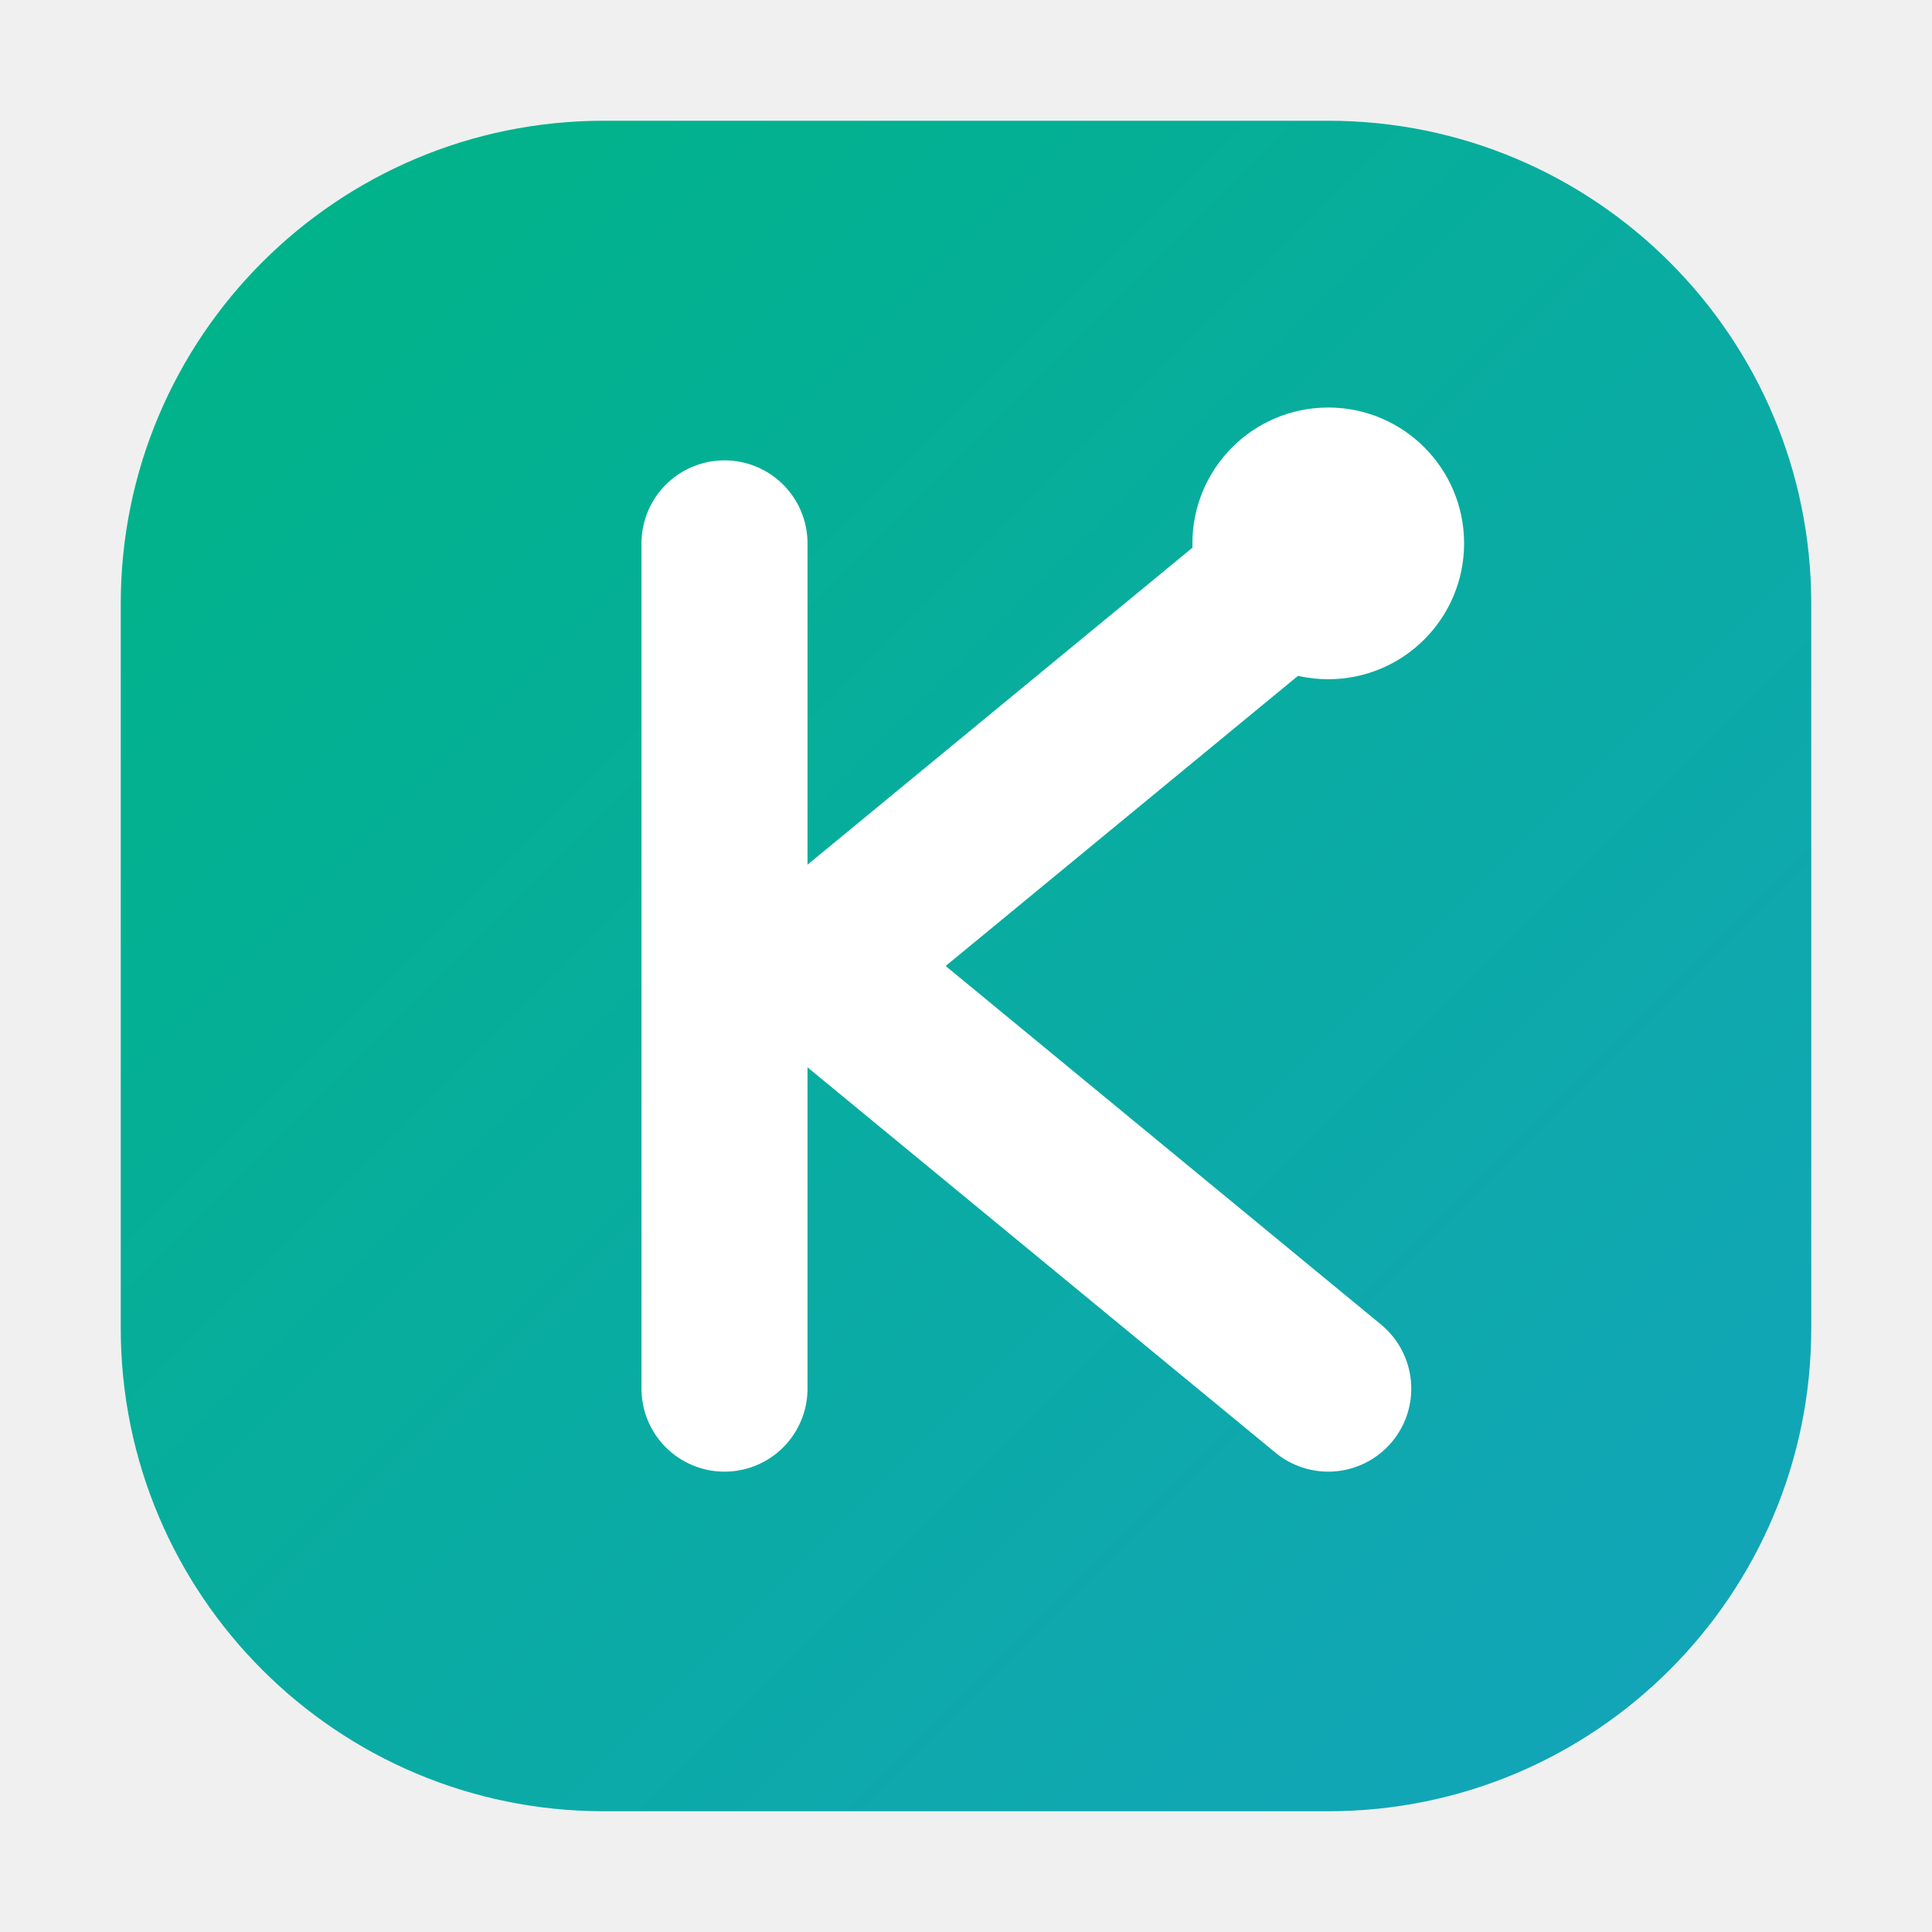
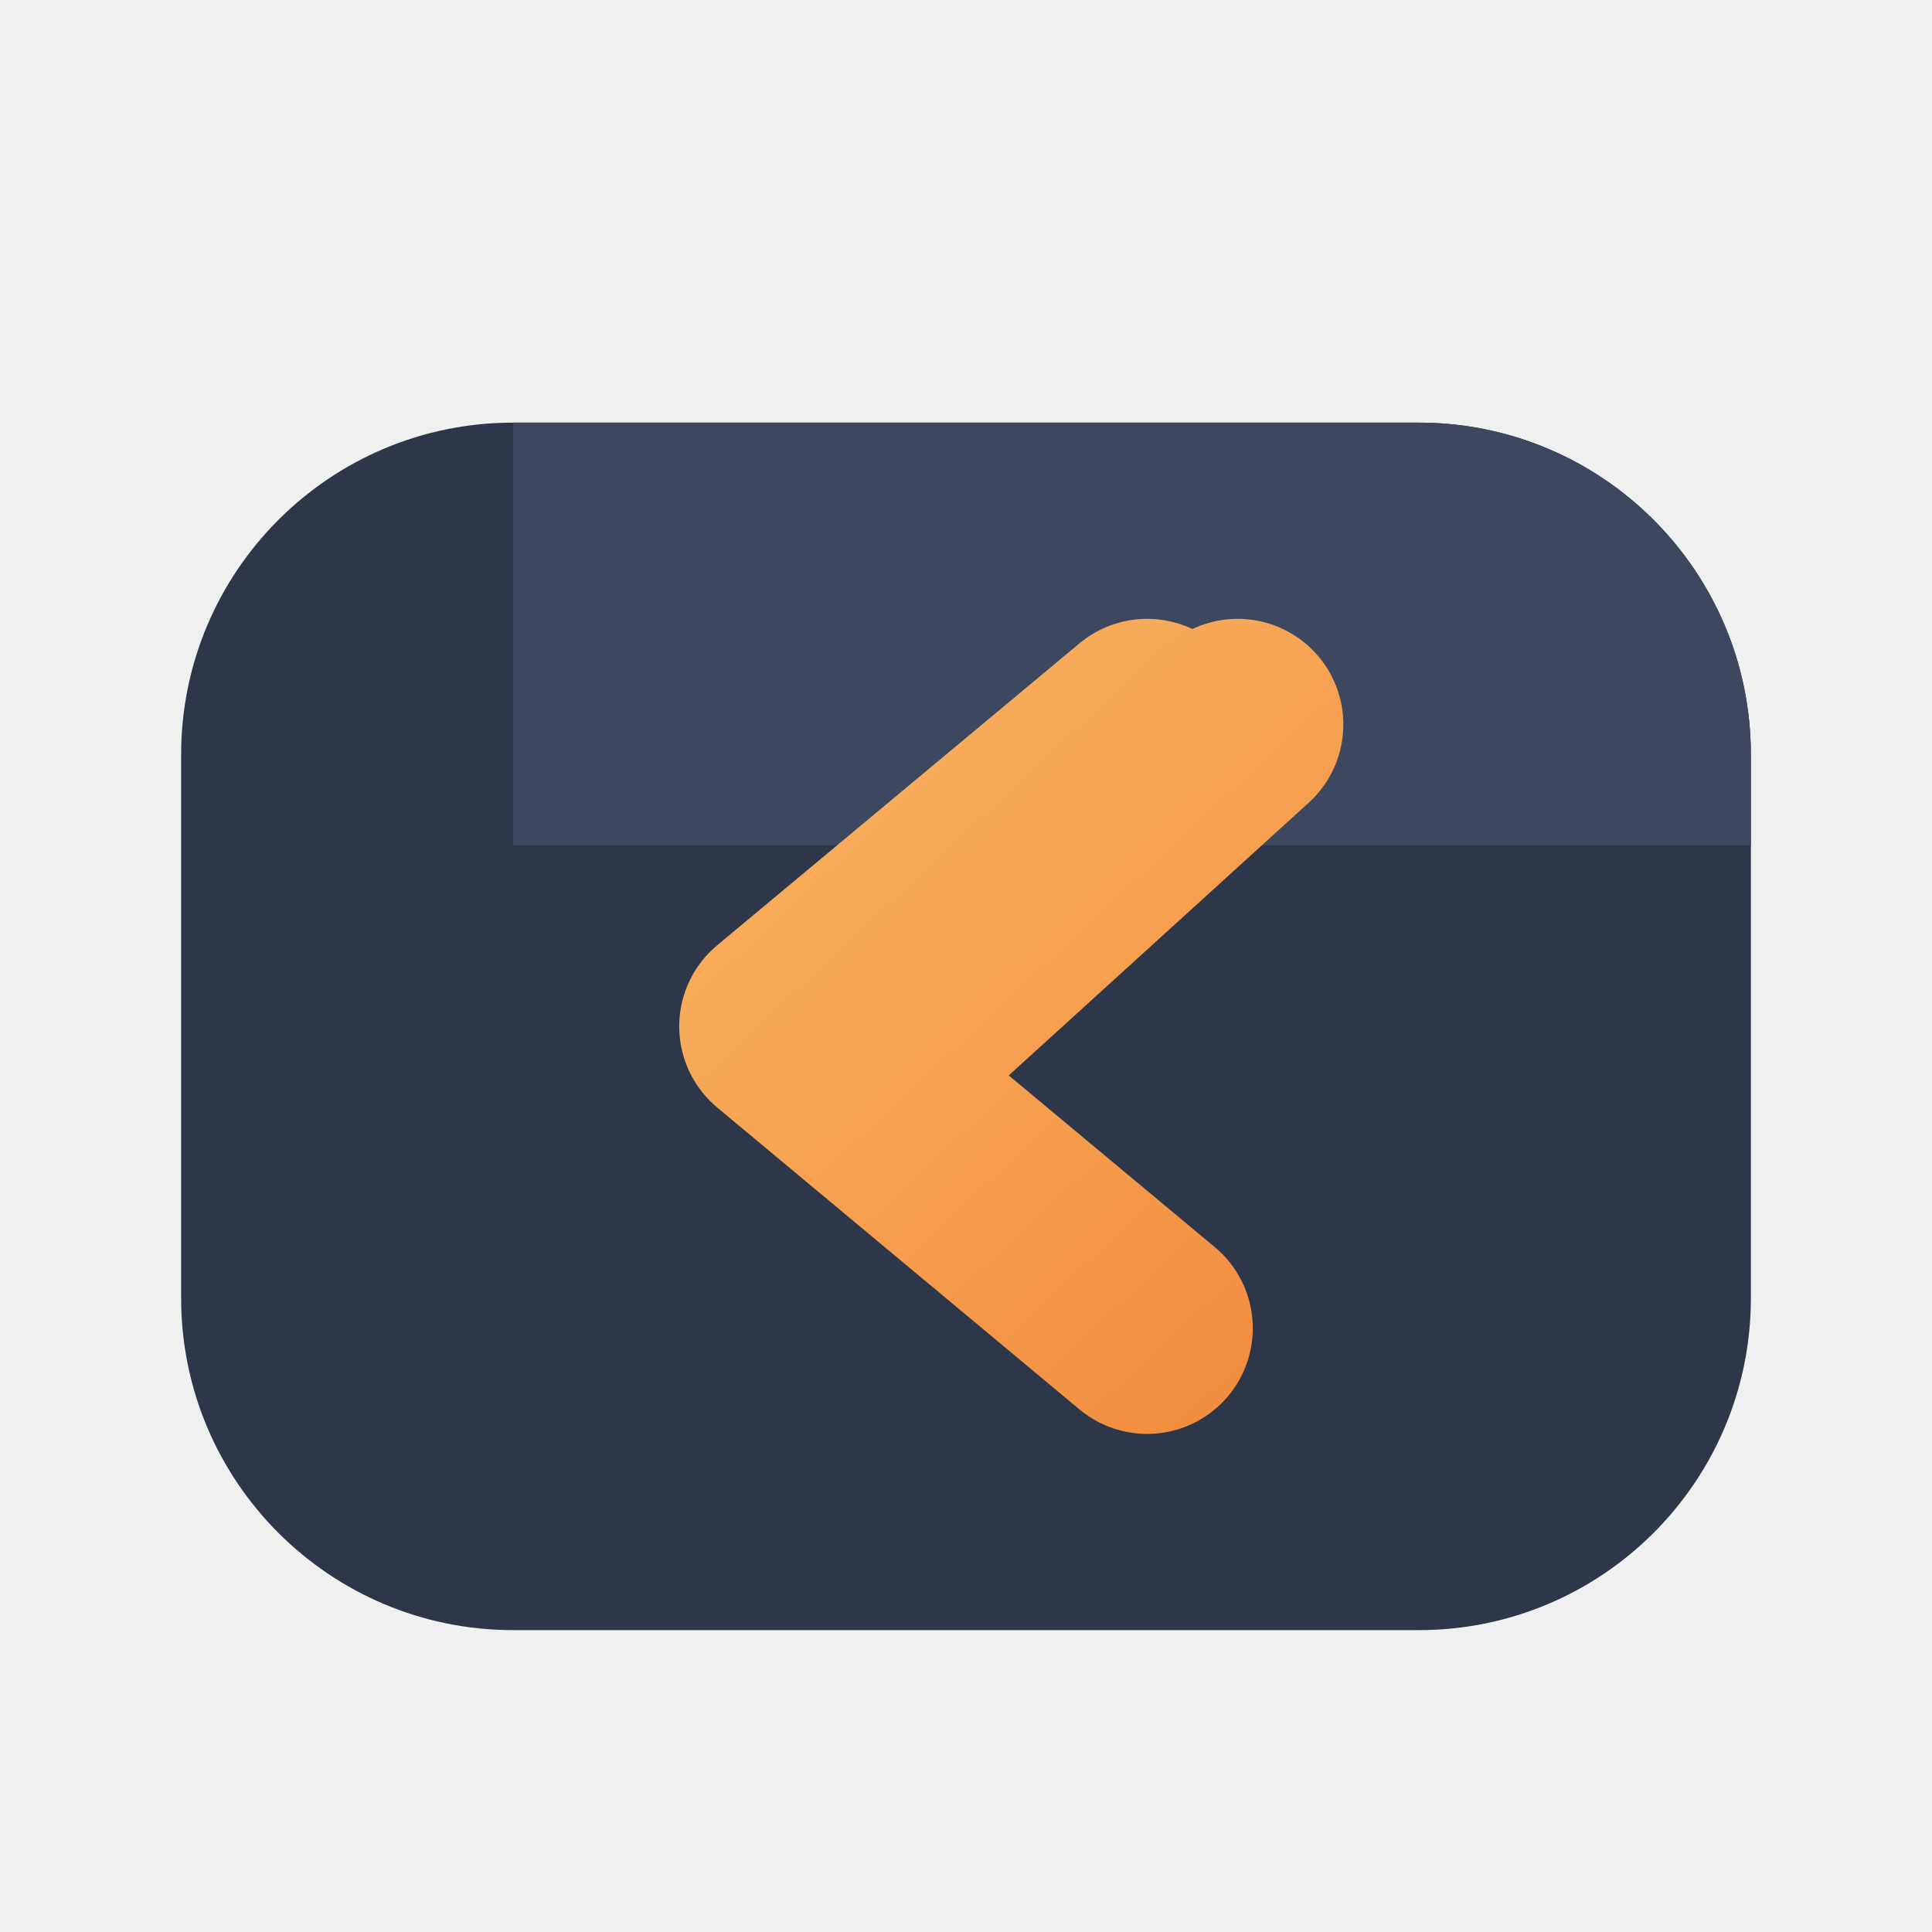
<svg xmlns="http://www.w3.org/2000/svg" width="64" height="64" viewBox="0 0 64 64" fill="none" role="img" aria-label="KoraPay">
  <defs>
-     <linearGradient id="kp-mark" x1="8" y1="8" x2="56" y2="56" gradientUnits="userSpaceOnUse">
-       <stop stop-color="#00B389" />
-       <stop offset="1" stop-color="#12A5B8" />
+     <linearGradient id="kp-mark-k" x1="18" y1="18" x2="46" y2="48" gradientUnits="userSpaceOnUse">
+       <stop stop-color="#FBBF6B" />
+       <stop offset="1" stop-color="#F1873A" />
    </linearGradient>
  </defs>
-   <rect x="4" y="4" width="56" height="56" rx="16" fill="url(#kp-mark)" />
-   <path d="M24 18v28" stroke="#FFFFFF" stroke-width="5.5" stroke-linecap="round" />
-   <path d="M44 18 27 32l17 14" stroke="#FFFFFF" stroke-width="5.5" stroke-linecap="round" stroke-linejoin="round" fill="none" />
-   <circle cx="44" cy="18" r="4.5" fill="#FFFFFF" />
+   <rect x="6" y="14" width="52" height="40" rx="11" fill="#2E374A" />
+   <path d="M17 14h30a11 11 0 0 1 11 11v3H17z" fill="#3D4860" />
+   <path d="M38 24 26 34l12 10" stroke="url(#kp-mark-k)" stroke-width="7" stroke-linecap="round" stroke-linejoin="round" fill="none" />
+   <path d="M30 34 41 24" stroke="url(#kp-mark-k)" stroke-width="7" stroke-linecap="round" fill="none" />
</svg>
